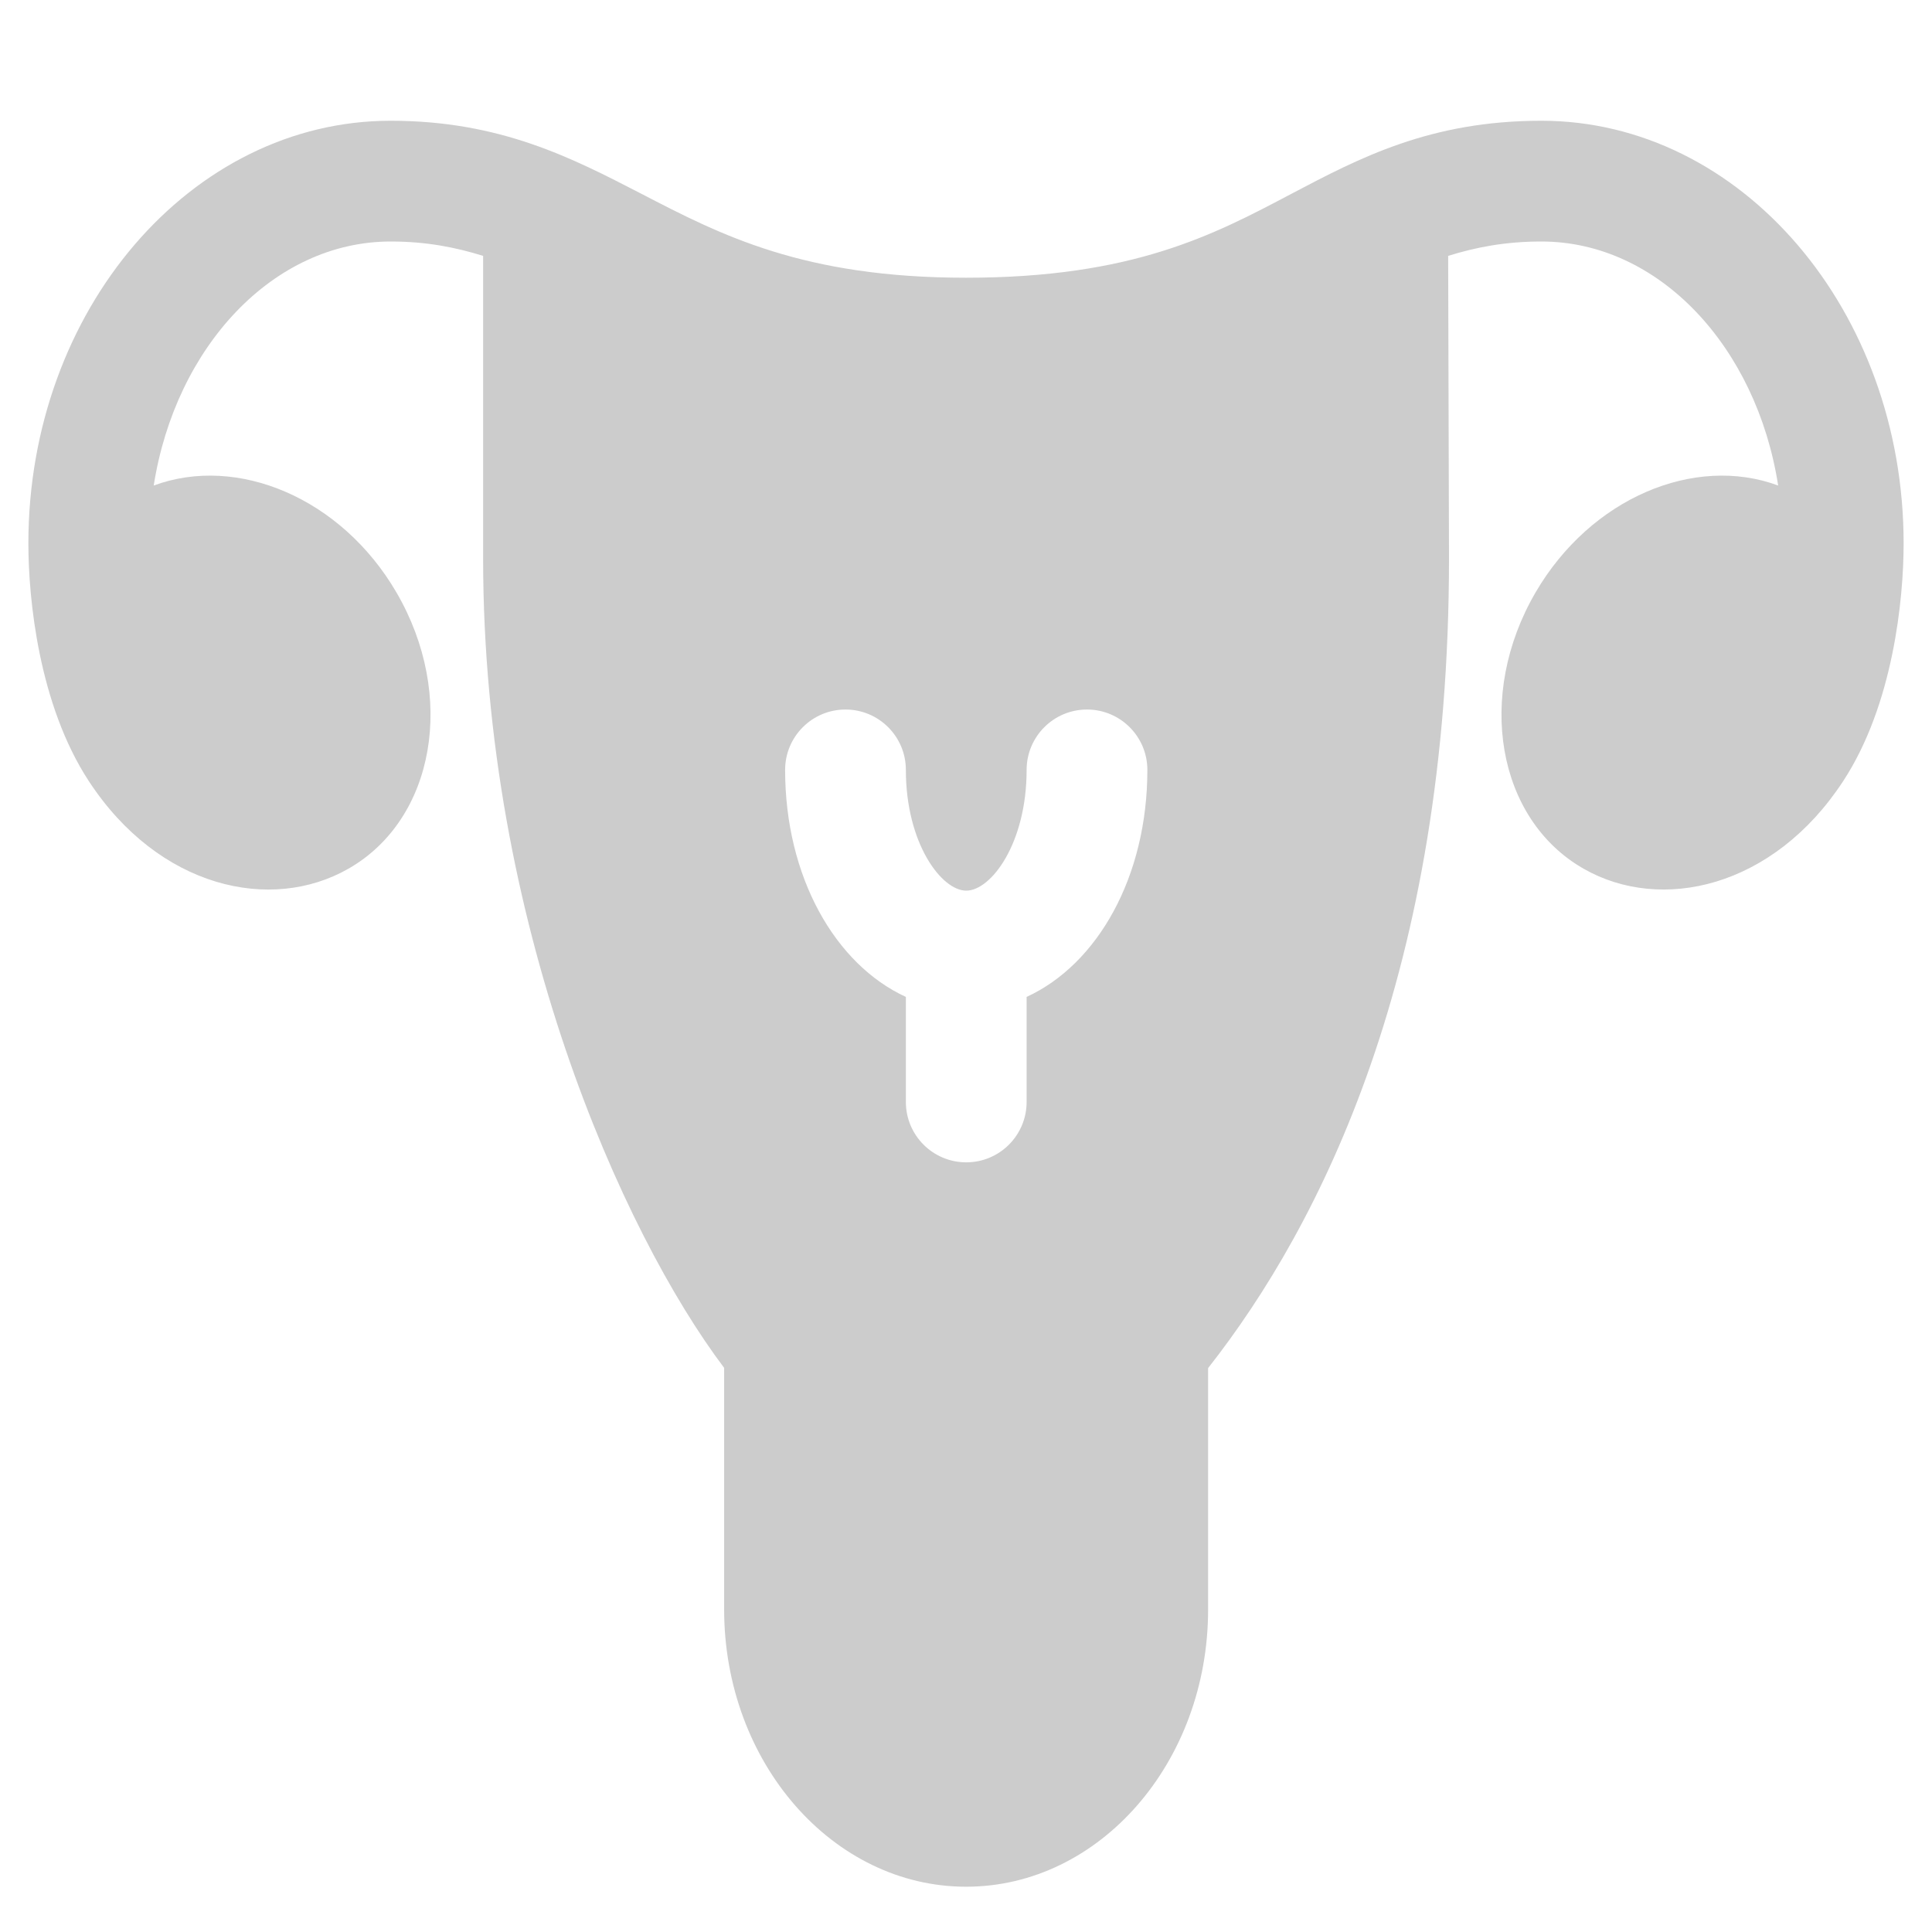
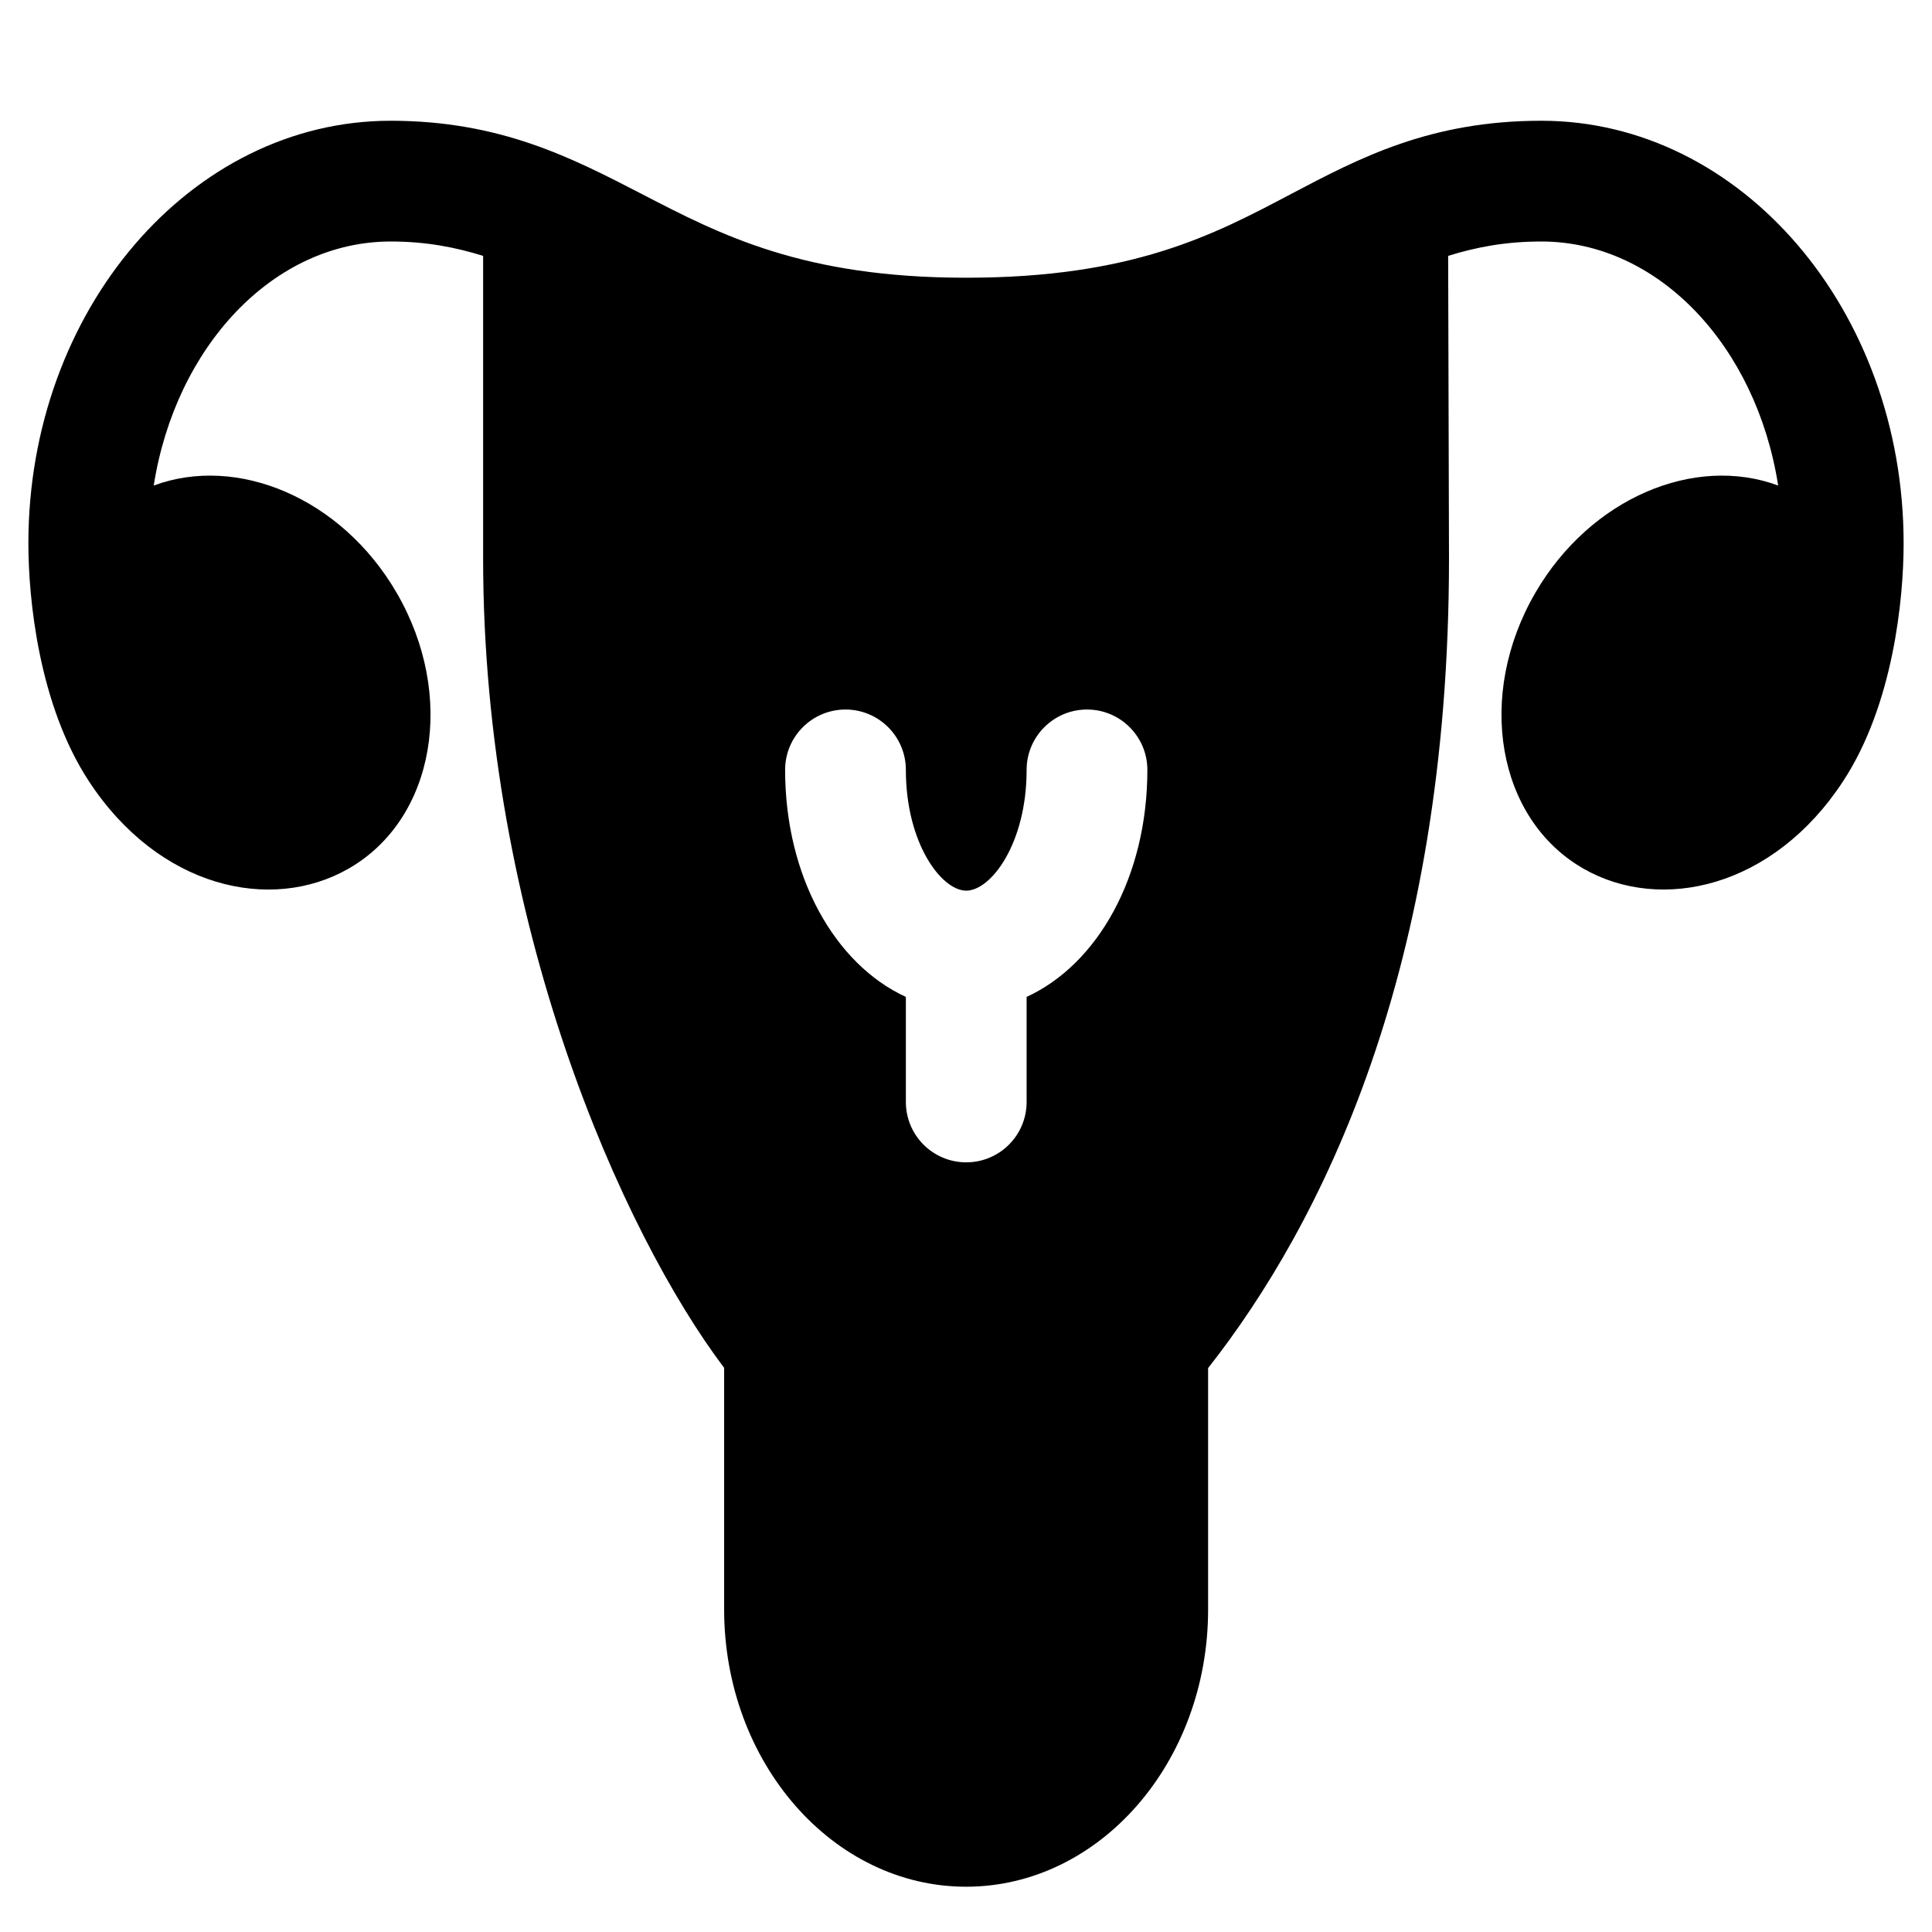
<svg xmlns="http://www.w3.org/2000/svg" t="1776049423279" class="icon" viewBox="0 0 1024 1024" version="1.1" p-id="174241" width="200" height="200">
-   <path d="M816.96 64c-59.008 0-96.384 19.712-132.48 38.72-41.408 21.888-84.224 44.48-172.48 44.48-86.208 0-129.856-22.592-172.032-44.48C303.168 83.712 265.216 64 207.04 64c-105.856 0-192 100.48-192 224 0 29.44 5.504 85.44 32 125.952 37.12 56.768 96.64 69.952 137.664 46.464 45.888-26.24 57.28-91.776 25.408-146.432-29.184-50.048-84.288-73.088-128.64-56.64C93.056 183.744 144.896 128 207.104 128c18.816 0 34.304 3.072 48.96 7.616v160.384c0 192.896 73.792 357.504 127.744 428.992v128c0 81.088 57.536 147.008 128.256 147.008s128.256-65.92 128.256-146.944V725.12C700.224 648.896 768 514.432 768 296l-0.448-160.384c14.592-4.544 30.208-7.616 49.408-7.616 62.208 0 114.048 55.744 125.504 129.344-44.288-16.448-99.392 6.592-128.576 56.64-31.872 54.656-20.48 120.192 25.408 146.432 41.024 23.488 100.608 10.24 137.664-46.464 26.496-40.512 32-96.448 32-125.952 0-123.52-86.144-224-192-224zM544.128 528.384v55.68a32 32 0 1 1-64 0v-55.68c-37.568-17.28-64-63.744-64-120.32a32 32 0 0 1 64 0c0 39.04 18.944 64 32 64 13.12 0 32-24.96 32-64a32 32 0 0 1 64 0c0 56.576-26.368 103.04-64 120.32z" p-id="174242" fill="#CCCCCC" />
+   <path d="M816.96 64c-59.008 0-96.384 19.712-132.48 38.72-41.408 21.888-84.224 44.48-172.48 44.48-86.208 0-129.856-22.592-172.032-44.48C303.168 83.712 265.216 64 207.04 64c-105.856 0-192 100.48-192 224 0 29.44 5.504 85.44 32 125.952 37.12 56.768 96.64 69.952 137.664 46.464 45.888-26.24 57.28-91.776 25.408-146.432-29.184-50.048-84.288-73.088-128.64-56.64C93.056 183.744 144.896 128 207.104 128c18.816 0 34.304 3.072 48.96 7.616v160.384c0 192.896 73.792 357.504 127.744 428.992v128c0 81.088 57.536 147.008 128.256 147.008s128.256-65.92 128.256-146.944V725.12C700.224 648.896 768 514.432 768 296l-0.448-160.384c14.592-4.544 30.208-7.616 49.408-7.616 62.208 0 114.048 55.744 125.504 129.344-44.288-16.448-99.392 6.592-128.576 56.64-31.872 54.656-20.48 120.192 25.408 146.432 41.024 23.488 100.608 10.24 137.664-46.464 26.496-40.512 32-96.448 32-125.952 0-123.52-86.144-224-192-224zM544.128 528.384v55.68a32 32 0 1 1-64 0v-55.68c-37.568-17.28-64-63.744-64-120.32a32 32 0 0 1 64 0c0 39.04 18.944 64 32 64 13.12 0 32-24.96 32-64a32 32 0 0 1 64 0c0 56.576-26.368 103.04-64 120.32z" p-id="174242" />
</svg>
